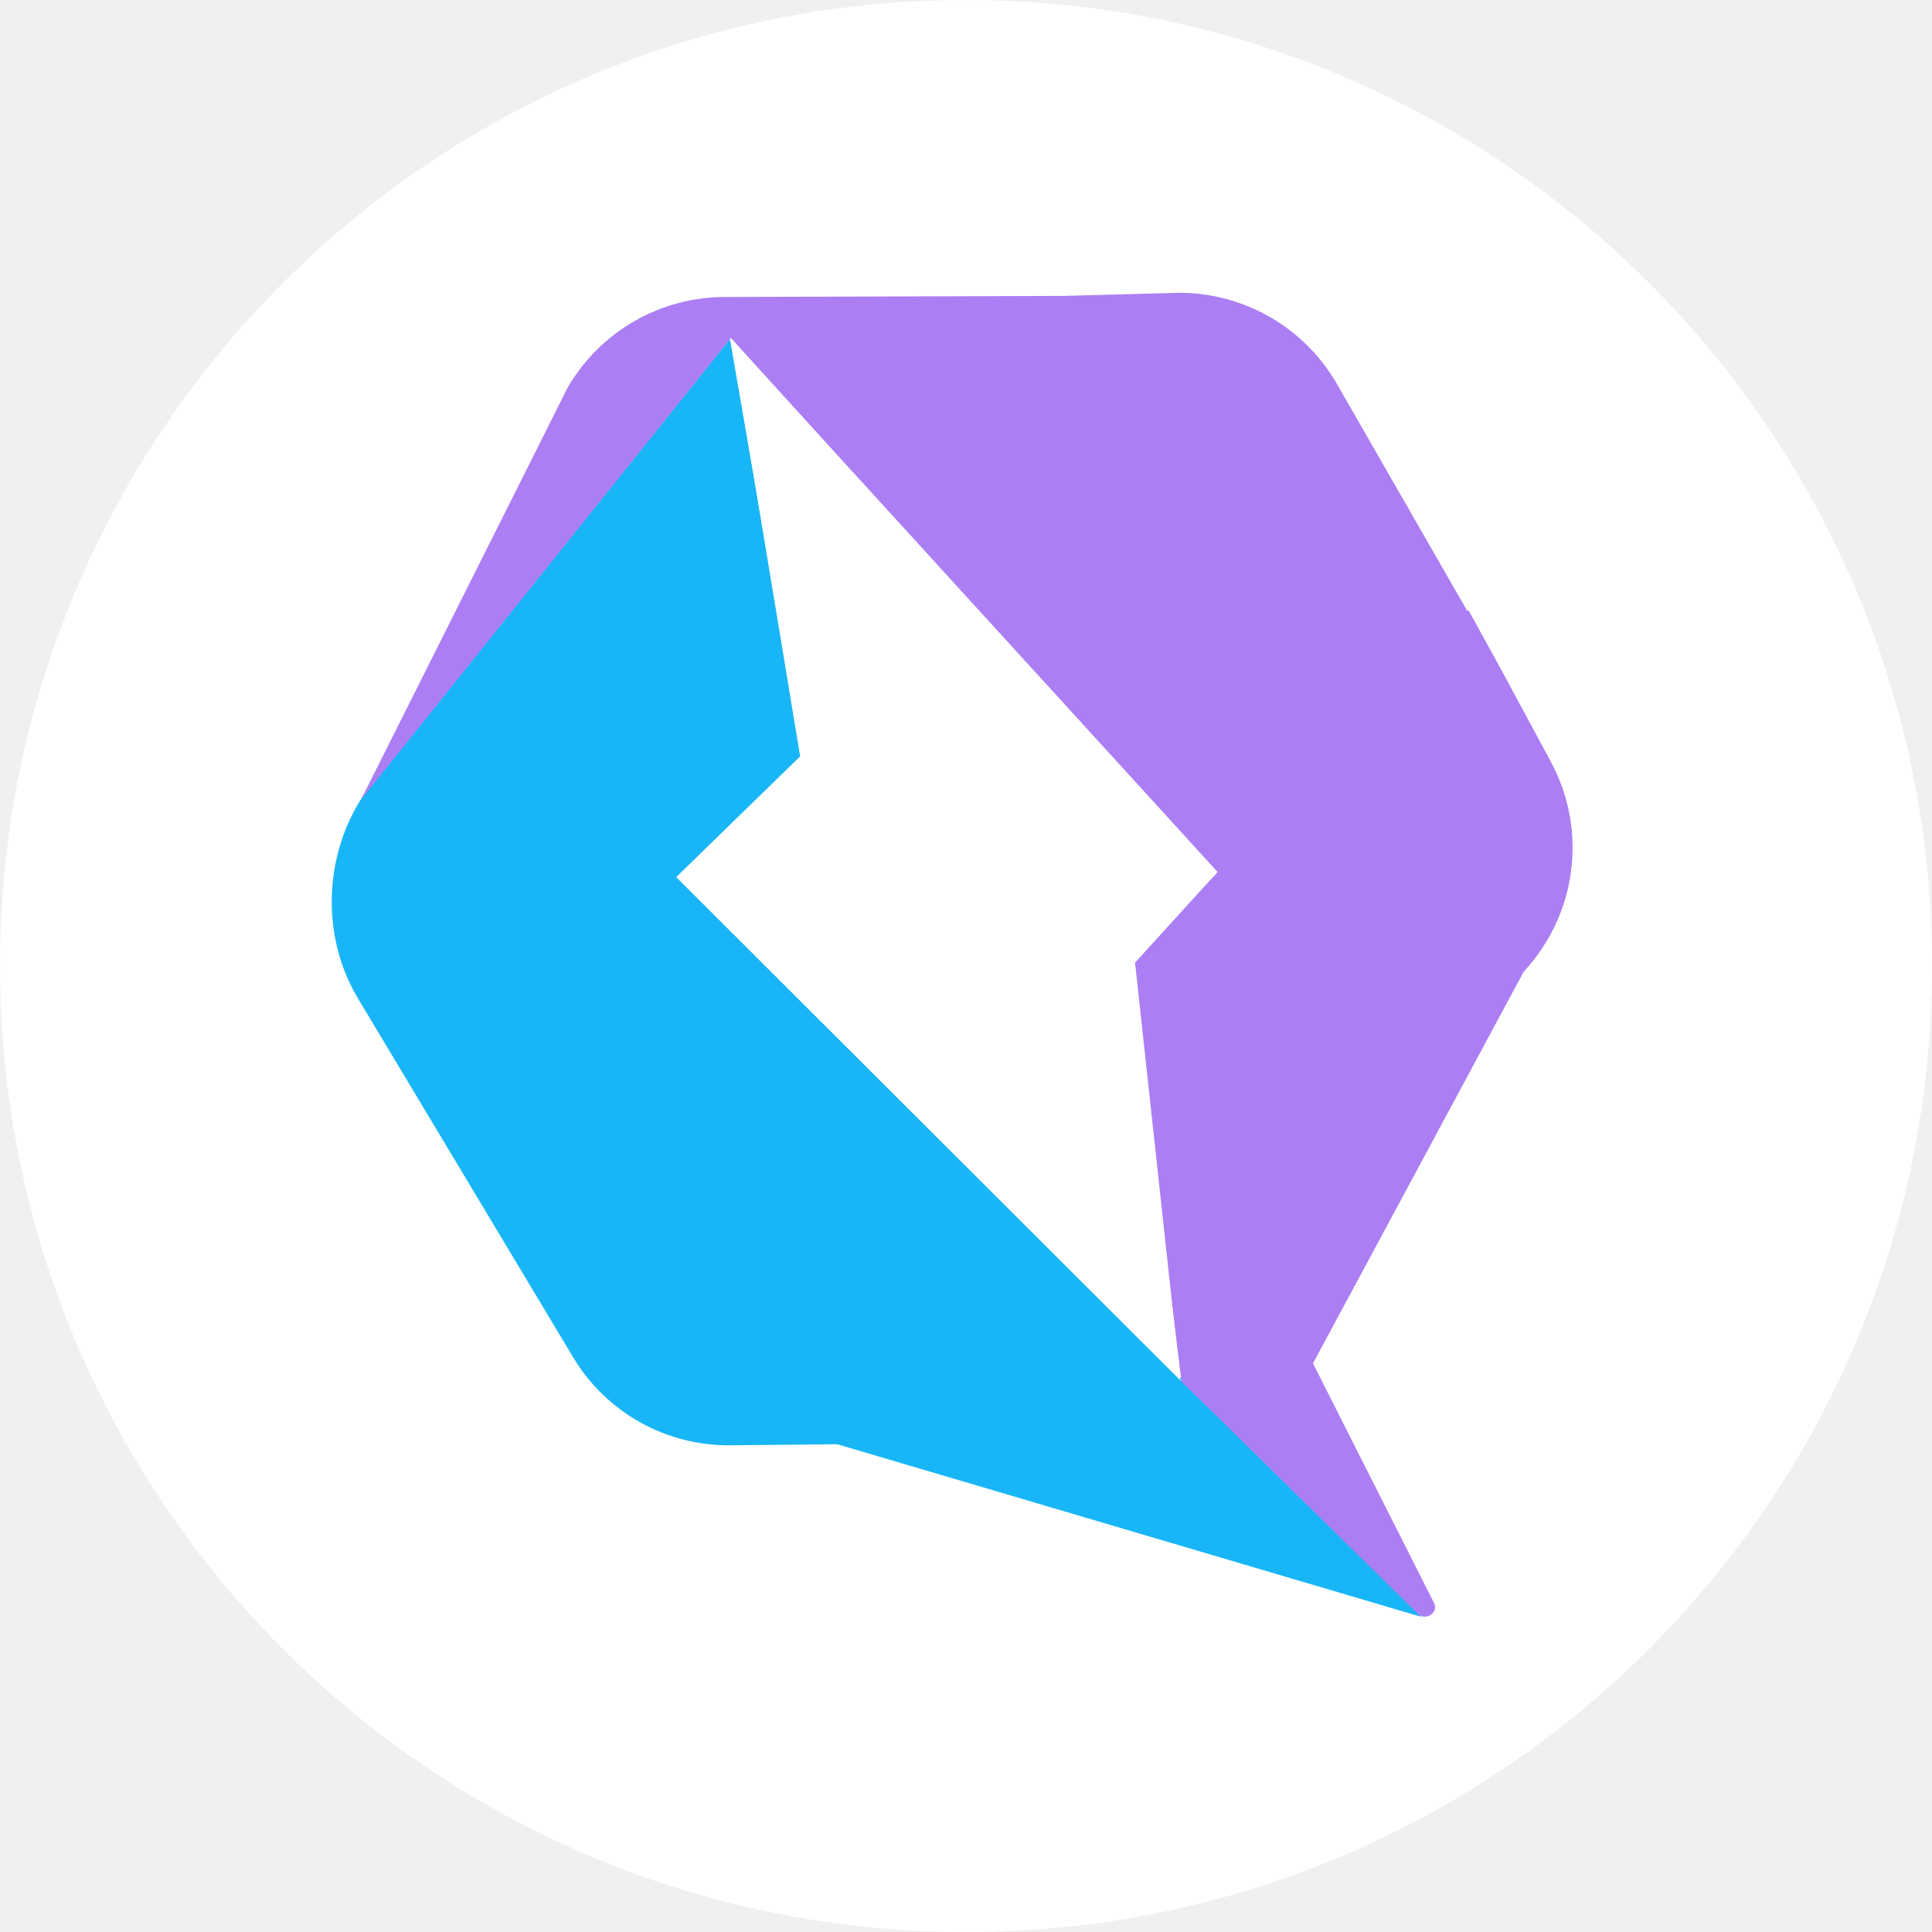
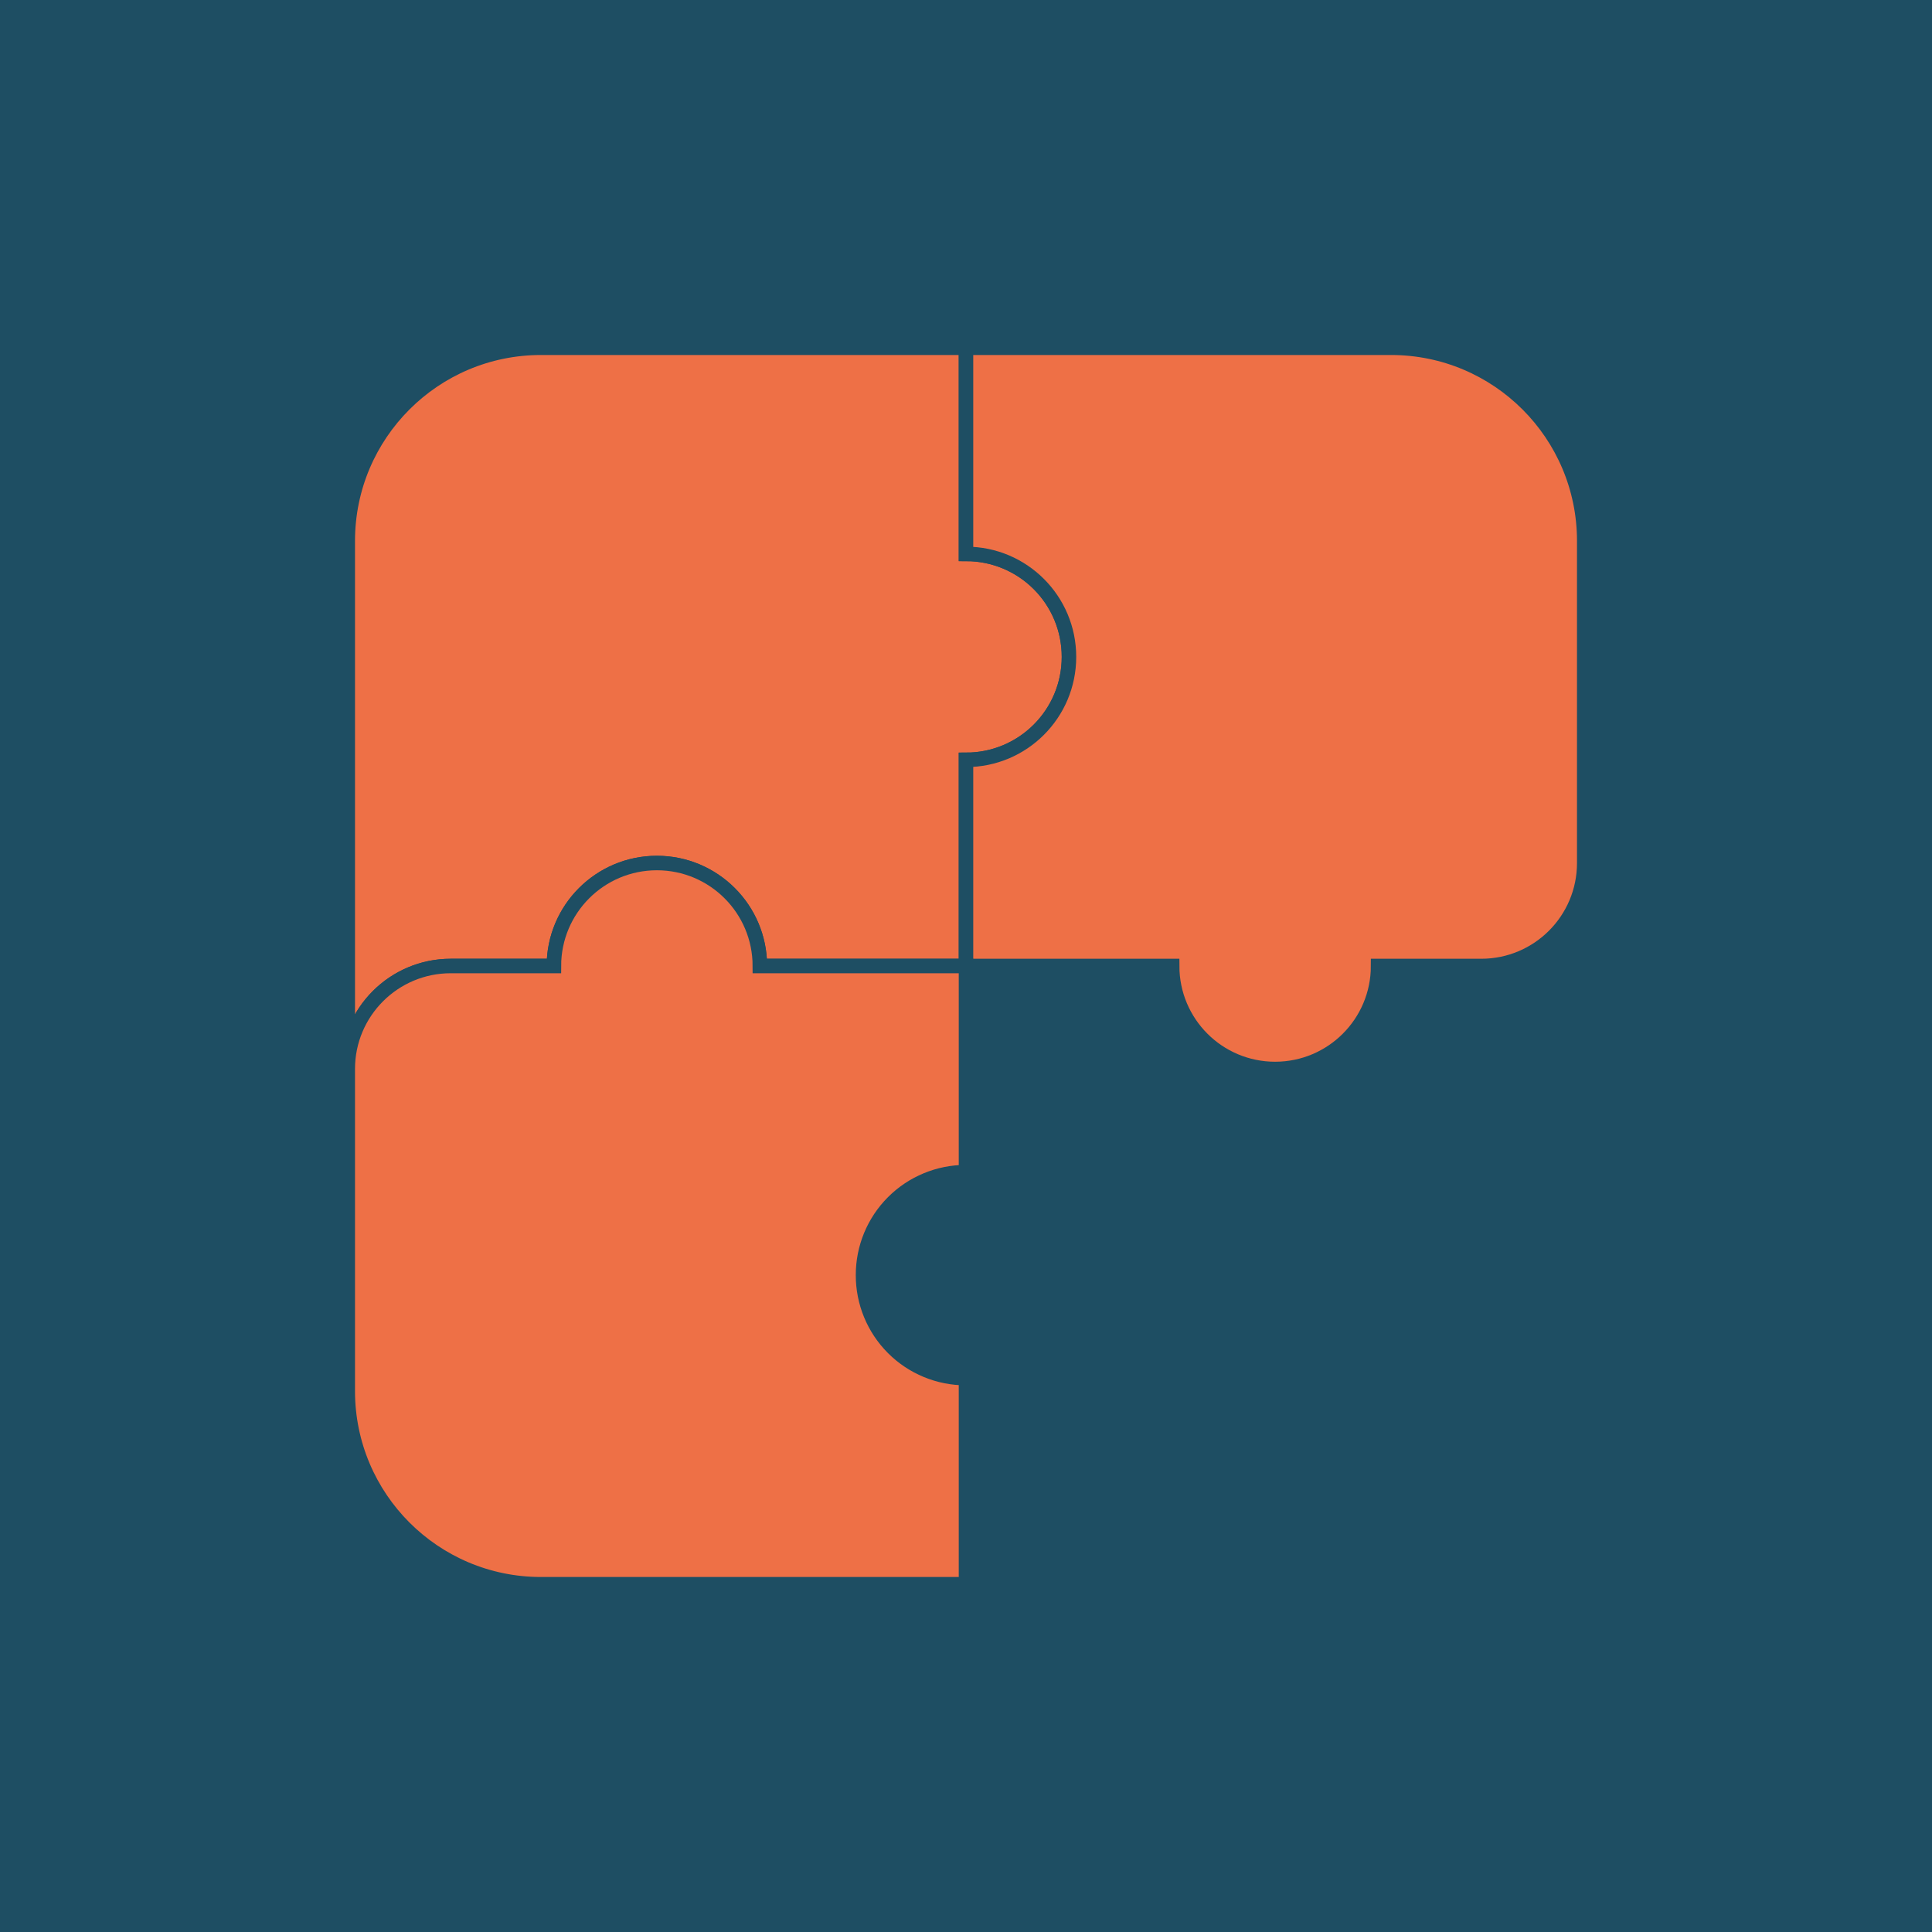
- <svg xmlns="http://www.w3.org/2000/svg" fill="none" viewBox="0 0 500 500">
-   <g clip-path="url(#a)">
-     <circle cx="250" cy="250" r="250" fill="#fff" />
-     <path fill="#18B6F6" d="m367.87 418.45-61.17-61.18-.94.13v-.67L175.7 227.53l32.05-31.13L188.9 87.73 99.56 199.09c-15.22 15.42-18.03 40.51-7.08 59.03l55.83 93.11a46.82 46.82 0 0 0 40.73 22.81l27.65-.27 151.18 44.68Z" />
-     <path fill="#AC7EF4" d="m401.25 196.94-12.29-22.81-6.41-11.67-2.54-4.56-.26.26-33.66-58.63a47.07 47.07 0 0 0-41.27-23.75l-29.51.8-88.01.28a47.07 47.07 0 0 0-40.33 23.34L93.4 207l95.76-119.54L314.7 226.19l-22.3 22.67 13.35 108.54.13-.26v.26h-.26l.26.27 10.42 10.2 50.62 49.78c2.13 2 5.6-.4 4.13-2.96l-31.25-61.85 54.5-101.3 1.73-2c.67-.81 1.33-1.62 1.87-2.42a46.8 46.8 0 0 0 3.34-50.18Z" />
-     <path fill="#fff" d="M315.1 225.65 189.18 87.6l17.9 108.14L175 227l130.5 130.27-11.75-108.14 21.37-23.48Z" />
+ <svg xmlns="http://www.w3.org/2000/svg" viewBox="0 0 100 100">
+   <defs>
+     <style>.cls-1{fill:#1e4e63;}.cls-2{fill:#ee7046;stroke:#1e4e63;stroke-miterlimit:10;stroke-width:0.75px;}</style>
+   </defs>
+   <g id="Layer_2" data-name="Layer 2">
+     <g id="Layer_1-2" data-name="Layer 1">
+       <rect class="cls-1" width="100" height="100" />
+       <path class="cls-2" d="M55.33,34A5.32,5.32,0,0,1,50,39.33V50H39.33a5.33,5.33,0,0,0-10.66,0H23.33A5.33,5.33,0,0,0,18,55.33V28A10,10,0,0,1,28,18H50V28.67A5.32,5.32,0,0,1,55.33,34Z" />
+       <path class="cls-2" d="M82,28V44.67A5.33,5.33,0,0,1,76.67,50H71.33a5.33,5.33,0,0,1-10.66,0H50V39.33a5.33,5.33,0,0,0,0-10.66V18H72A10,10,0,0,1,82,28Z" />
+       <path class="cls-2" d="M44.67,66A5.32,5.32,0,0,0,50,71.33V82H28A10,10,0,0,1,18,72V55.33A5.33,5.33,0,0,1,23.33,50h5.34a5.33,5.33,0,0,1,10.66,0H50V60.67A5.32,5.32,0,0,0,44.67,66Z" />
+     </g>
  </g>
-   <defs>
-     <clipPath id="a">
-       <path fill="#fff" d="M0 0h500v500H0z" />
-     </clipPath>
-   </defs>
</svg>
